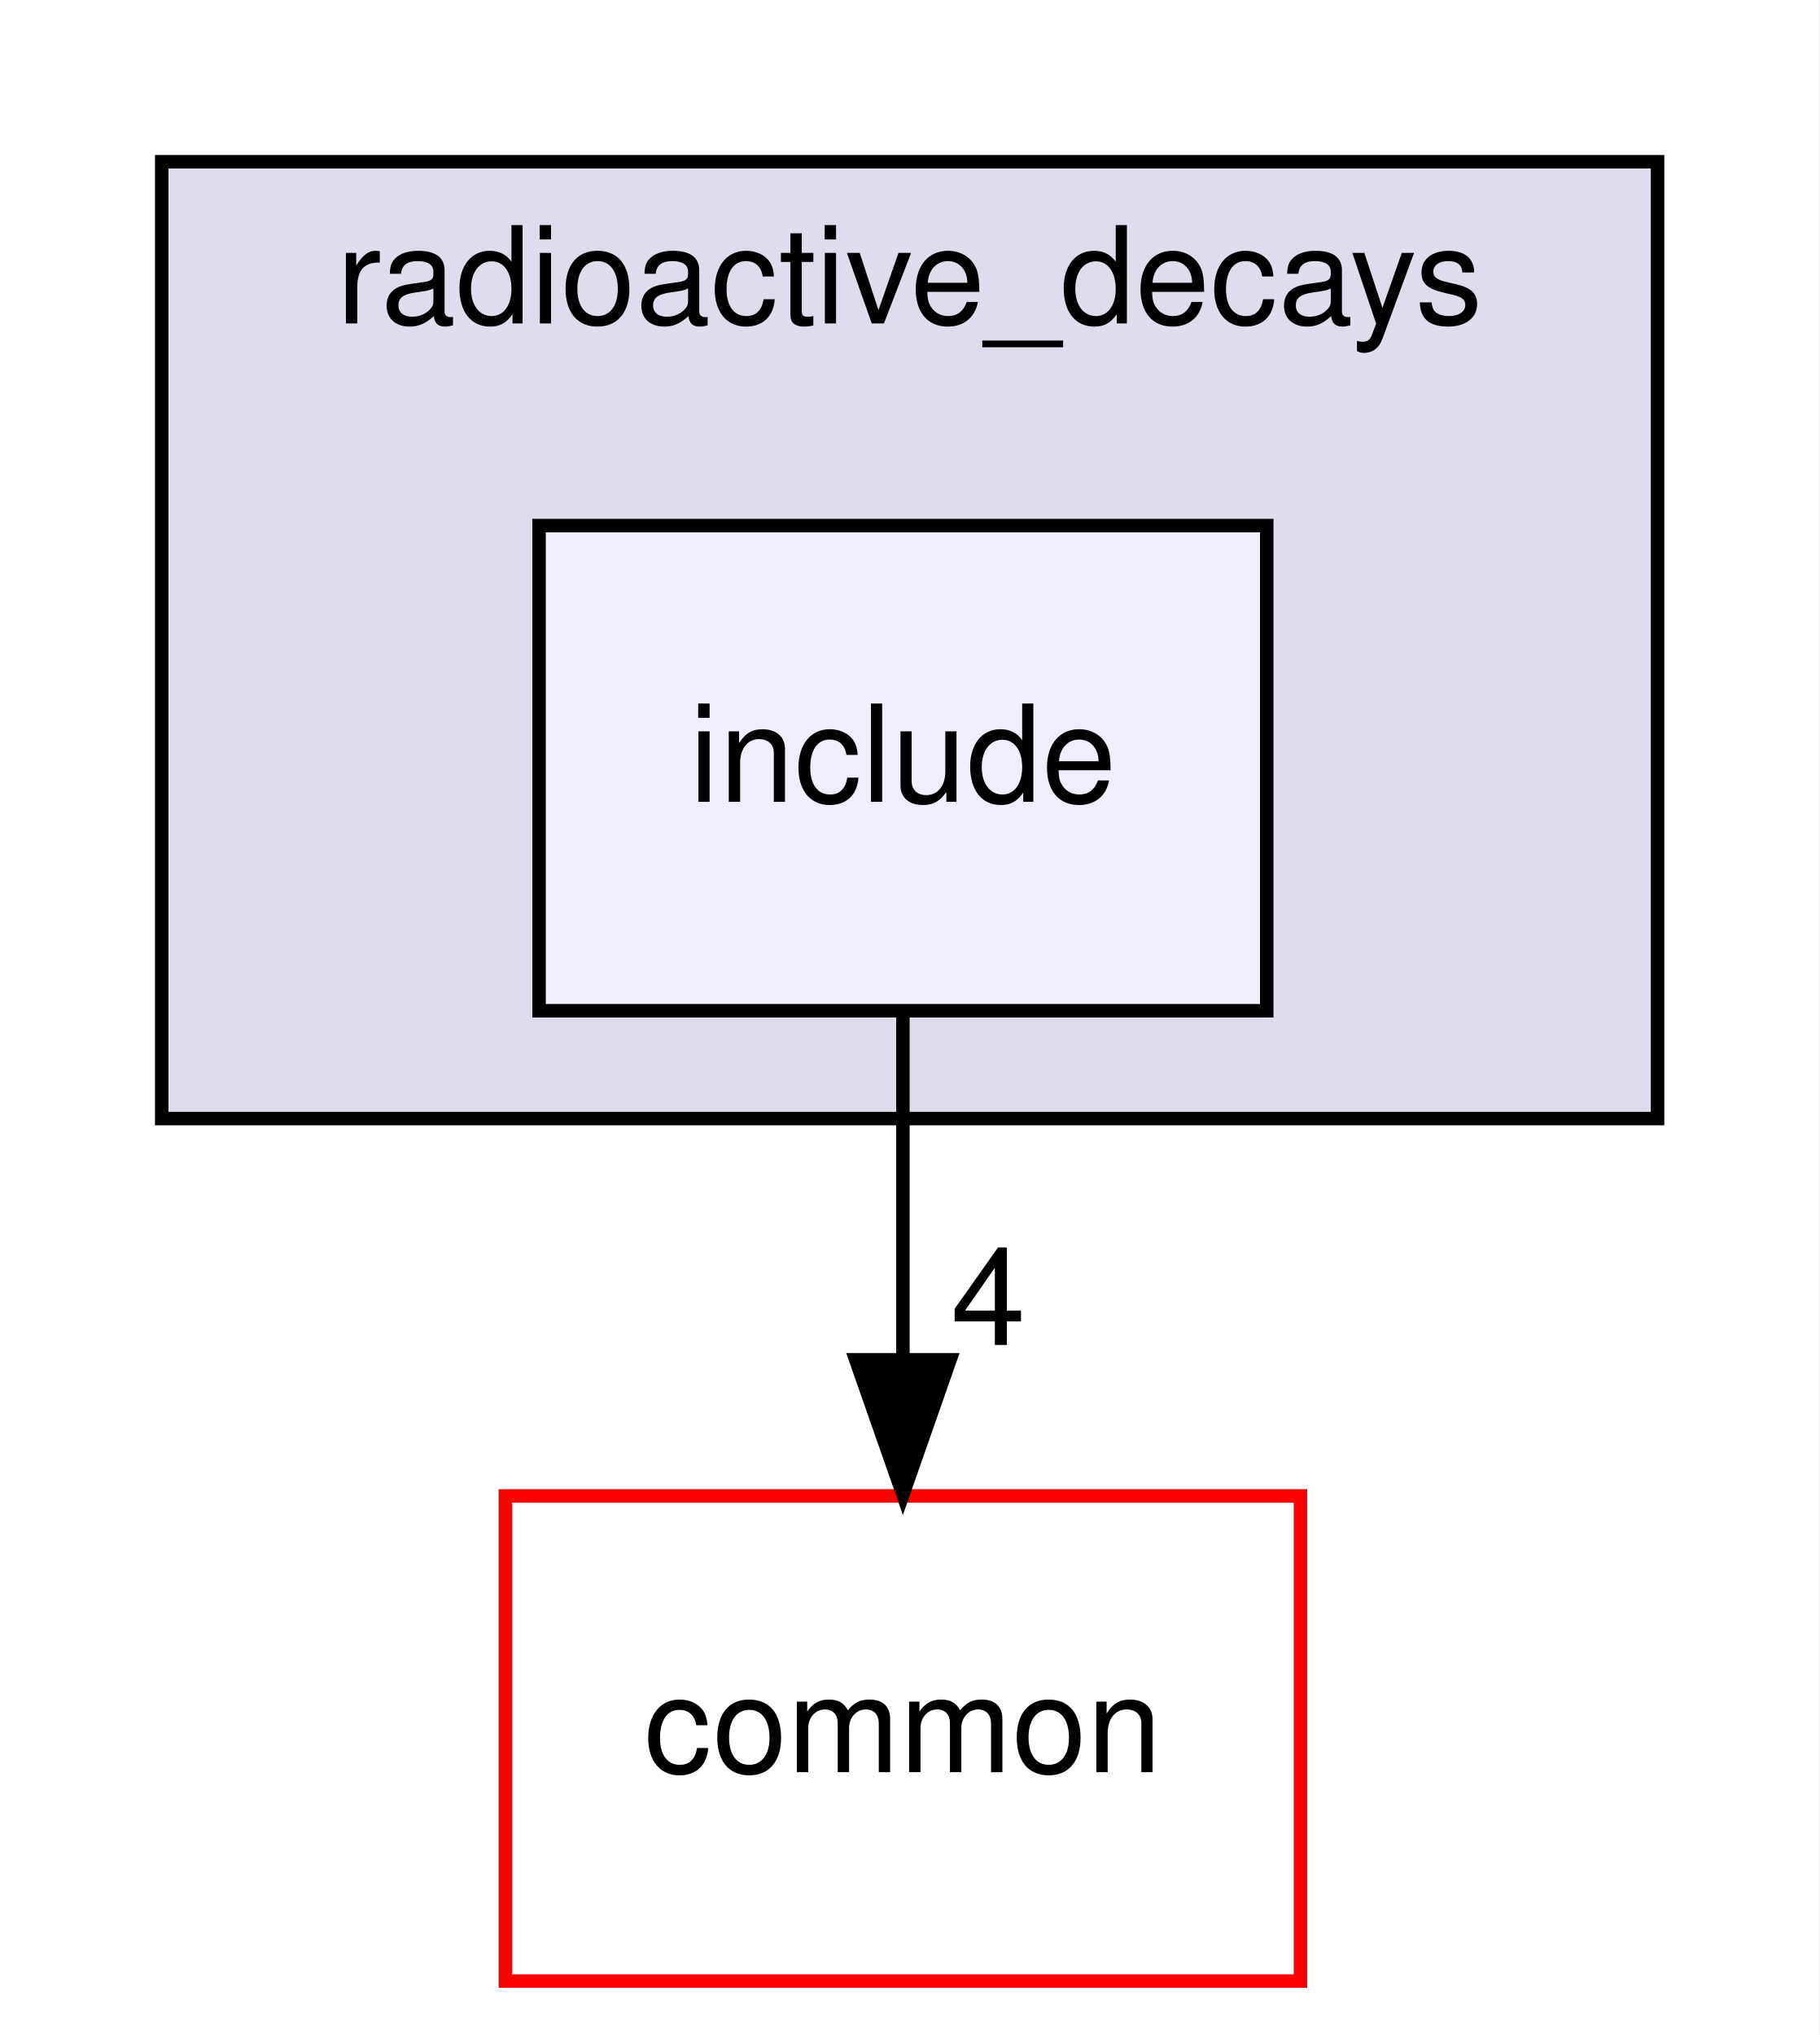
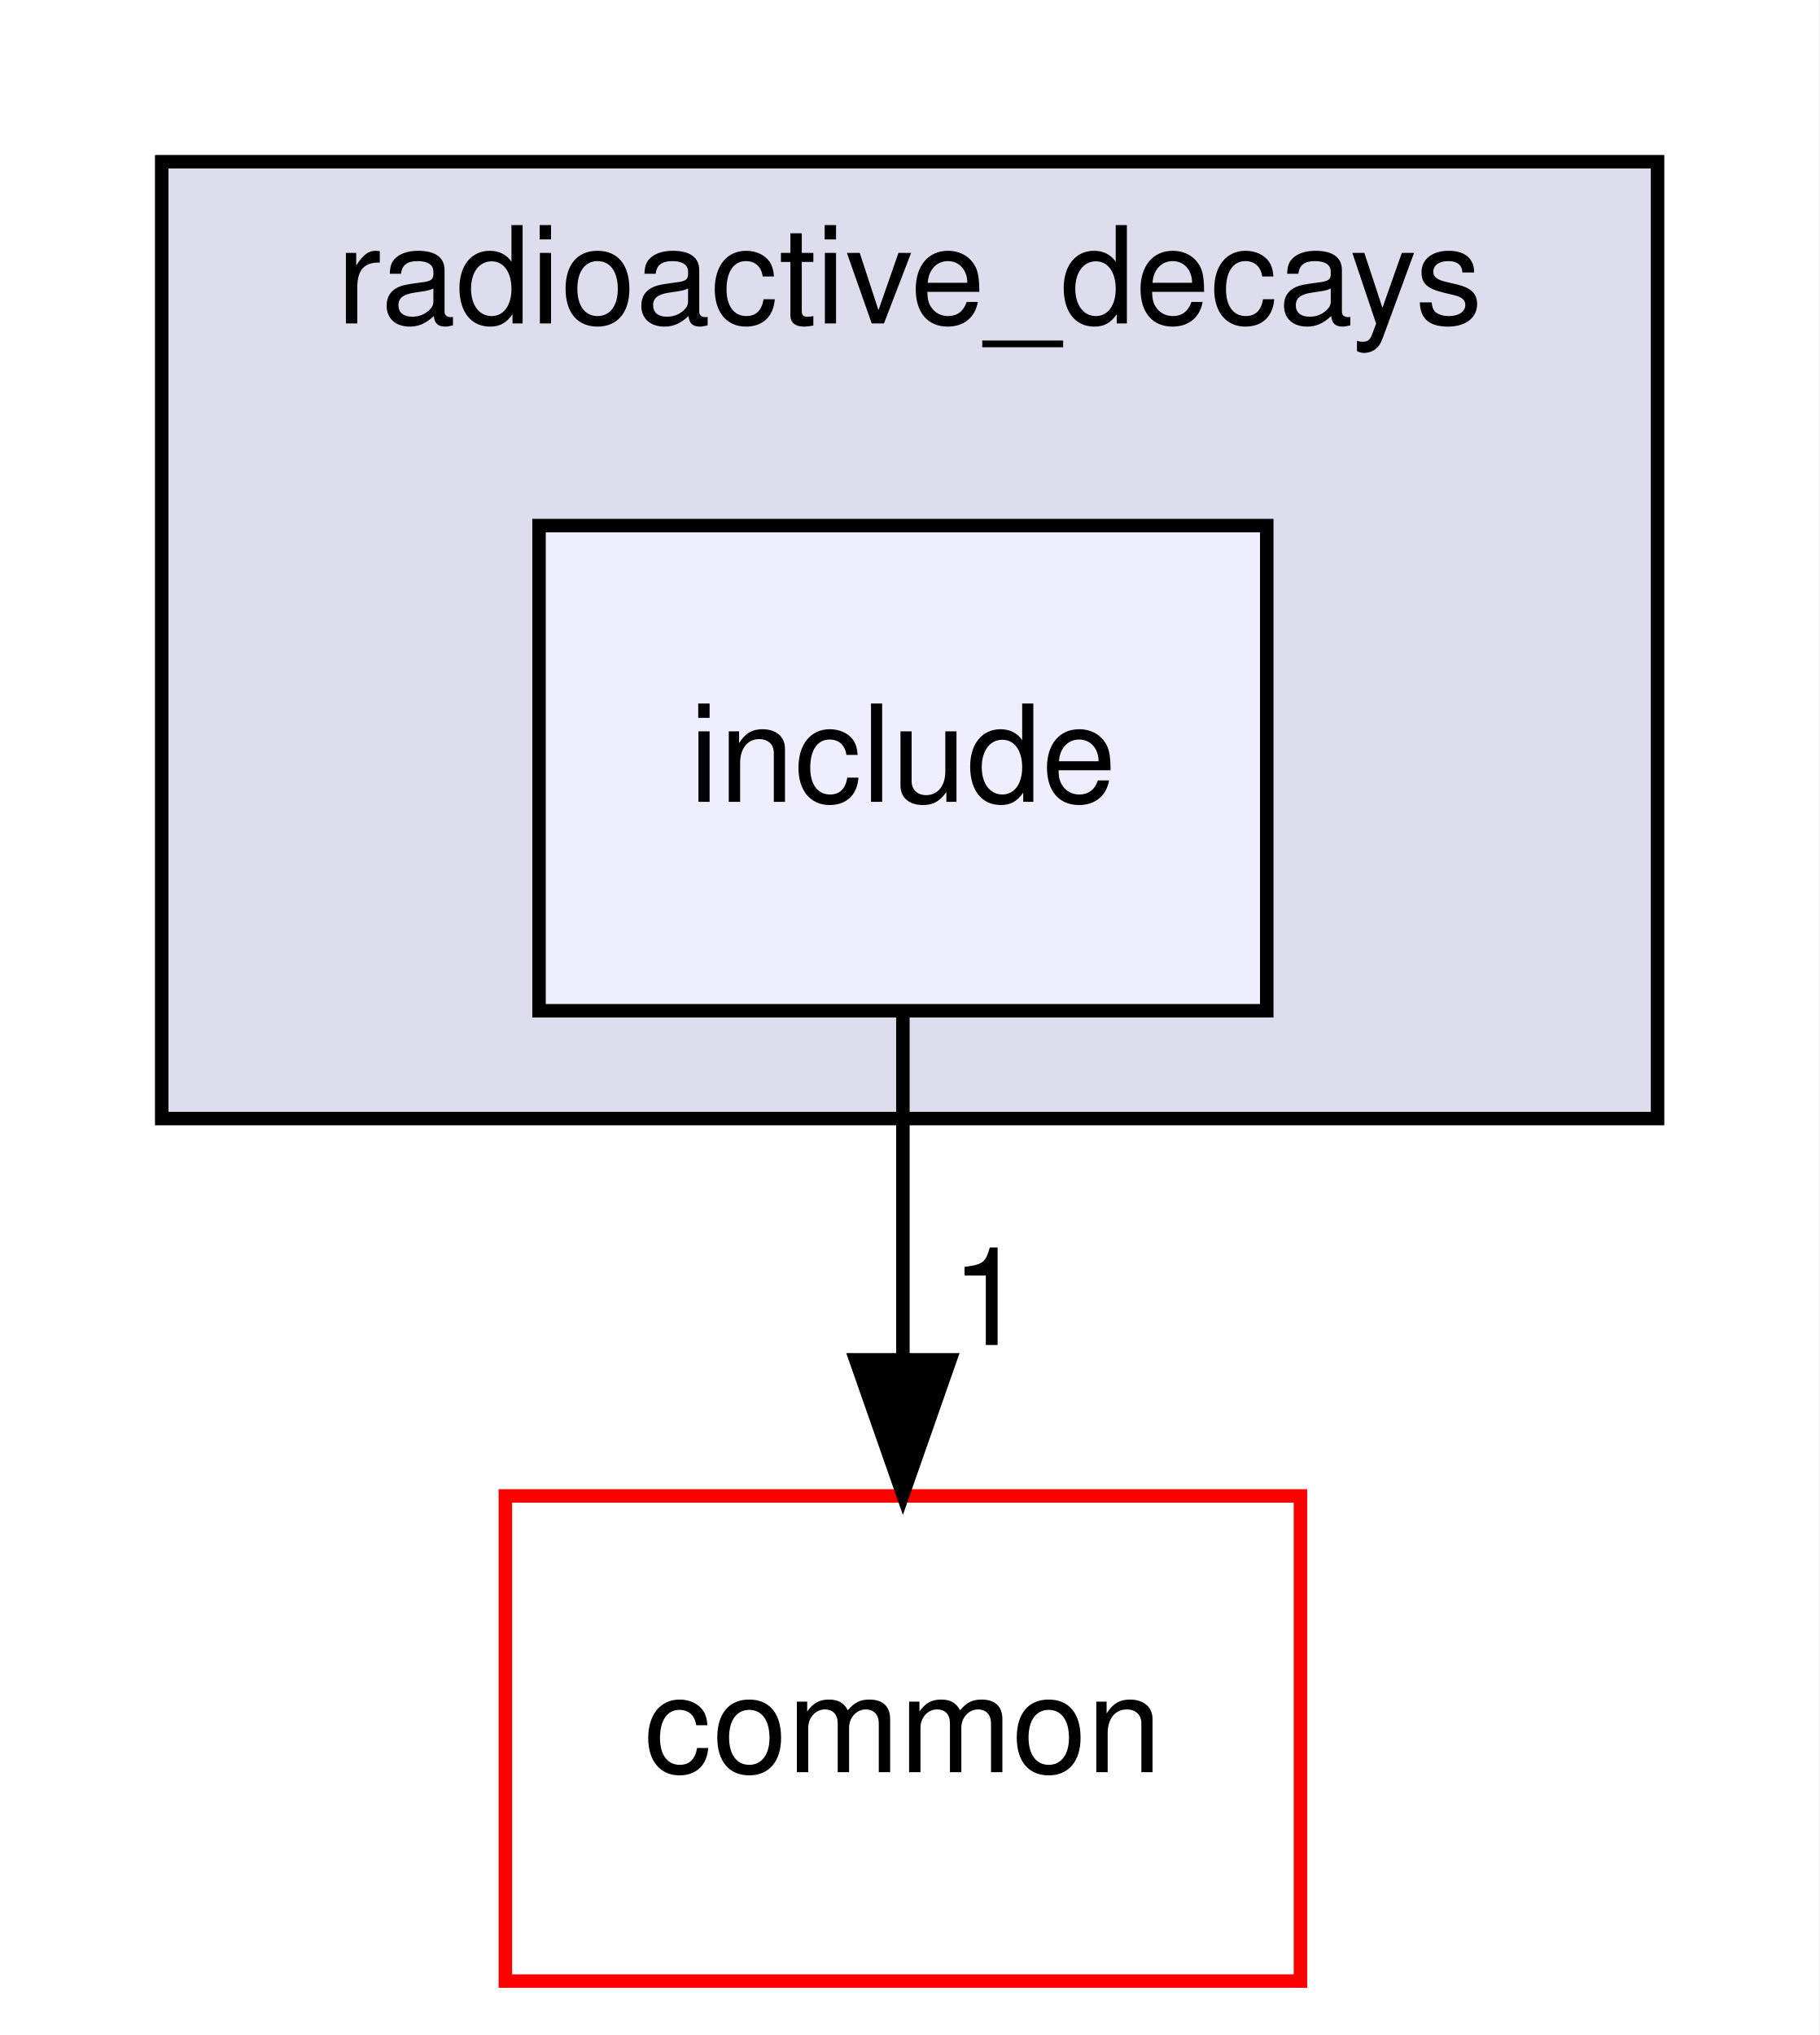
<svg xmlns="http://www.w3.org/2000/svg" xmlns:xlink="http://www.w3.org/1999/xlink" width="135pt" height="151pt" viewBox="0.00 0.00 135.00 151.00">
  <g id="graph0" class="graph" transform="scale(1 1) rotate(0) translate(4 147)">
    <polygon fill="white" stroke="transparent" points="-4,4 -4,-147 131,-147 131,4 -4,4" />
    <g id="clust1" class="cluster">
      <g id="a_clust1">
        <a xlink:href="dir_c36bb099819ad84805be167dee96fbce.html" target="_top" xlink:title="radioactive_decays">
          <polygon fill="#ddddee" stroke="black" points="8,-64 8,-135 119,-135 119,-64 8,-64" />
          <text text-anchor="middle" x="63.5" y="-123" font-family="Helvetica,sans-Serif" font-size="10.00">radioactive_decays</text>
        </a>
      </g>
    </g>
    <g id="node1" class="node">
      <g id="a_node1">
        <a xlink:href="dir_cc4f7c071413eda74783f4f9188a2332.html" target="_top" xlink:title="include">
          <polygon fill="#eeeeff" stroke="black" points="90,-108 36,-108 36,-72 90,-72 90,-108" />
          <text text-anchor="middle" x="63" y="-87.5" font-family="Helvetica,sans-Serif" font-size="10.00">include</text>
        </a>
      </g>
    </g>
    <g id="node2" class="node">
      <g id="a_node2">
        <a xlink:href="dir_bdd9a5d540de89e9fe90efdfc6973a4f.html" target="_top" xlink:title="common">
          <polygon fill="white" stroke="red" points="92.5,-36 33.5,-36 33.5,0 92.5,0 92.5,-36" />
          <text text-anchor="middle" x="63" y="-15.5" font-family="Helvetica,sans-Serif" font-size="10.00">common</text>
        </a>
      </g>
    </g>
    <g id="edge1" class="edge">
      <path fill="none" stroke="black" d="M63,-71.7C63,-63.98 63,-54.71 63,-46.11" />
      <polygon fill="black" stroke="black" points="66.5,-46.1 63,-36.1 59.5,-46.1 66.5,-46.1" />
      <g id="a_edge1-headlabel">
-         <a xlink:href="dir_000013_000000.html" target="_top" xlink:title="4">
-           <text text-anchor="middle" x="69.34" y="-47.2" font-family="Helvetica,sans-Serif" font-size="10.00">4</text>
+         <a xlink:href="dir_000013_000000.html" target="_top" xlink:title="1">
+           <text text-anchor="middle" x="69.34" y="-47.2" font-family="Helvetica,sans-Serif" font-size="10.00">1</text>
        </a>
      </g>
    </g>
  </g>
</svg>
